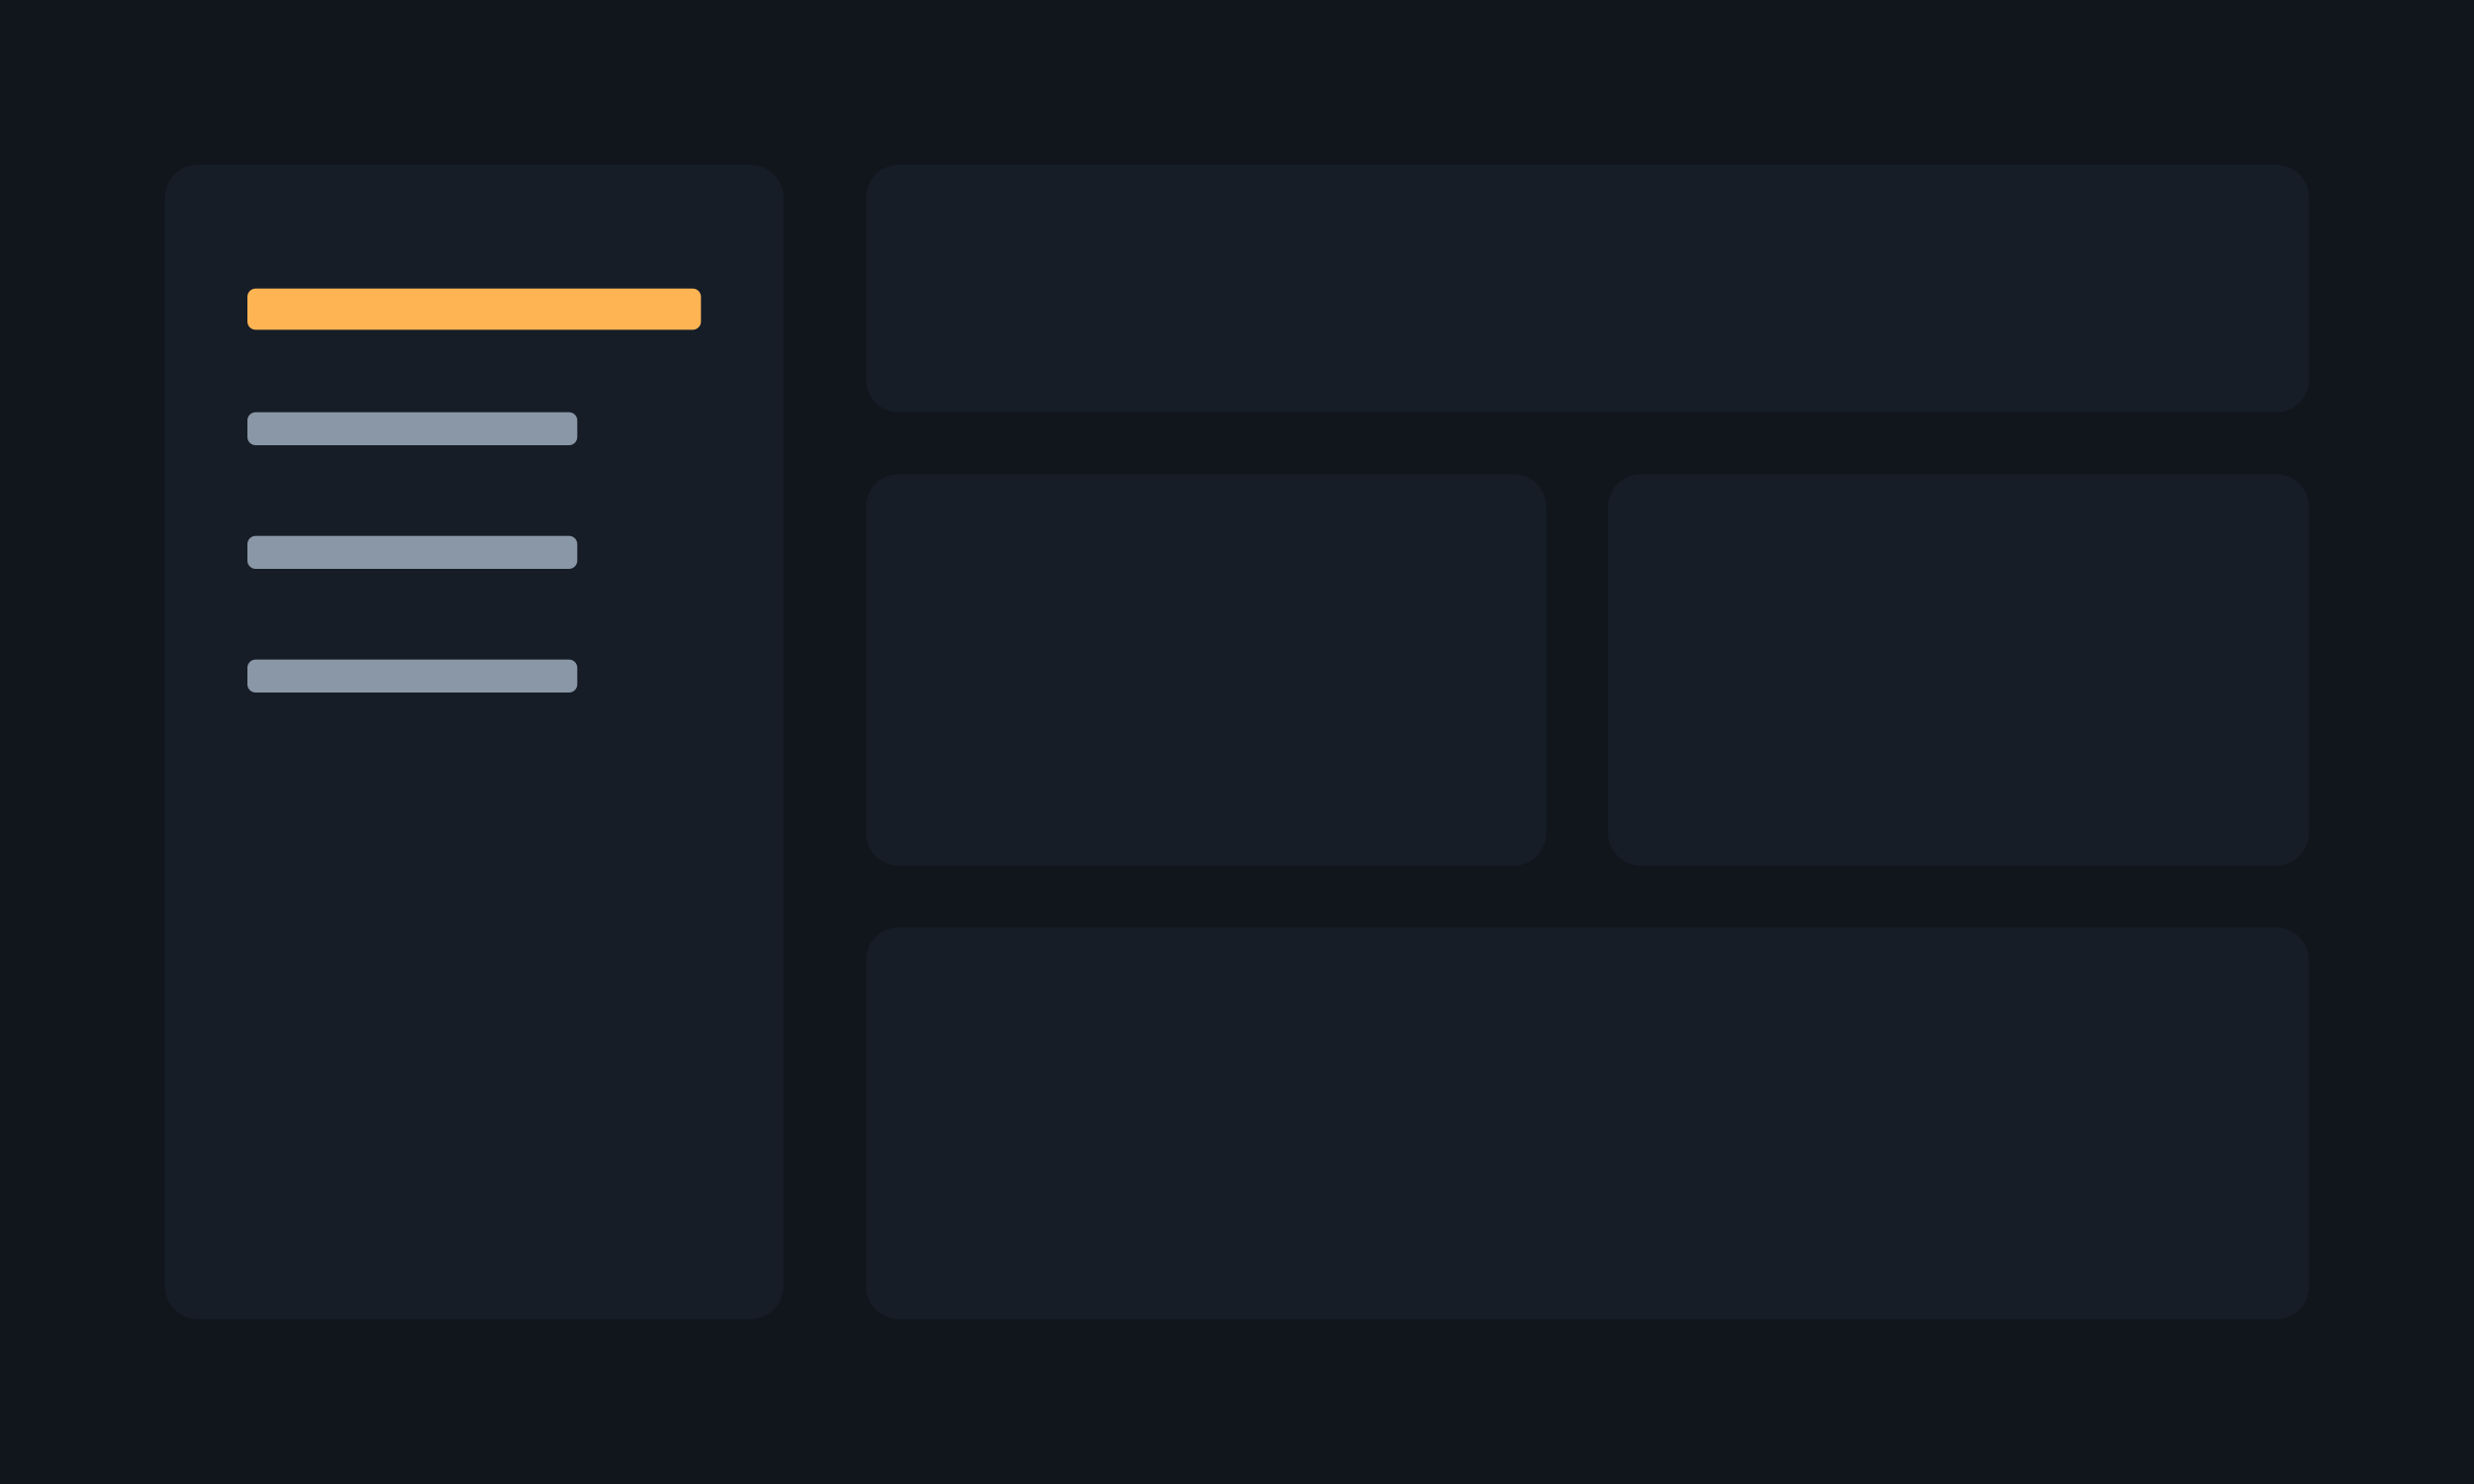
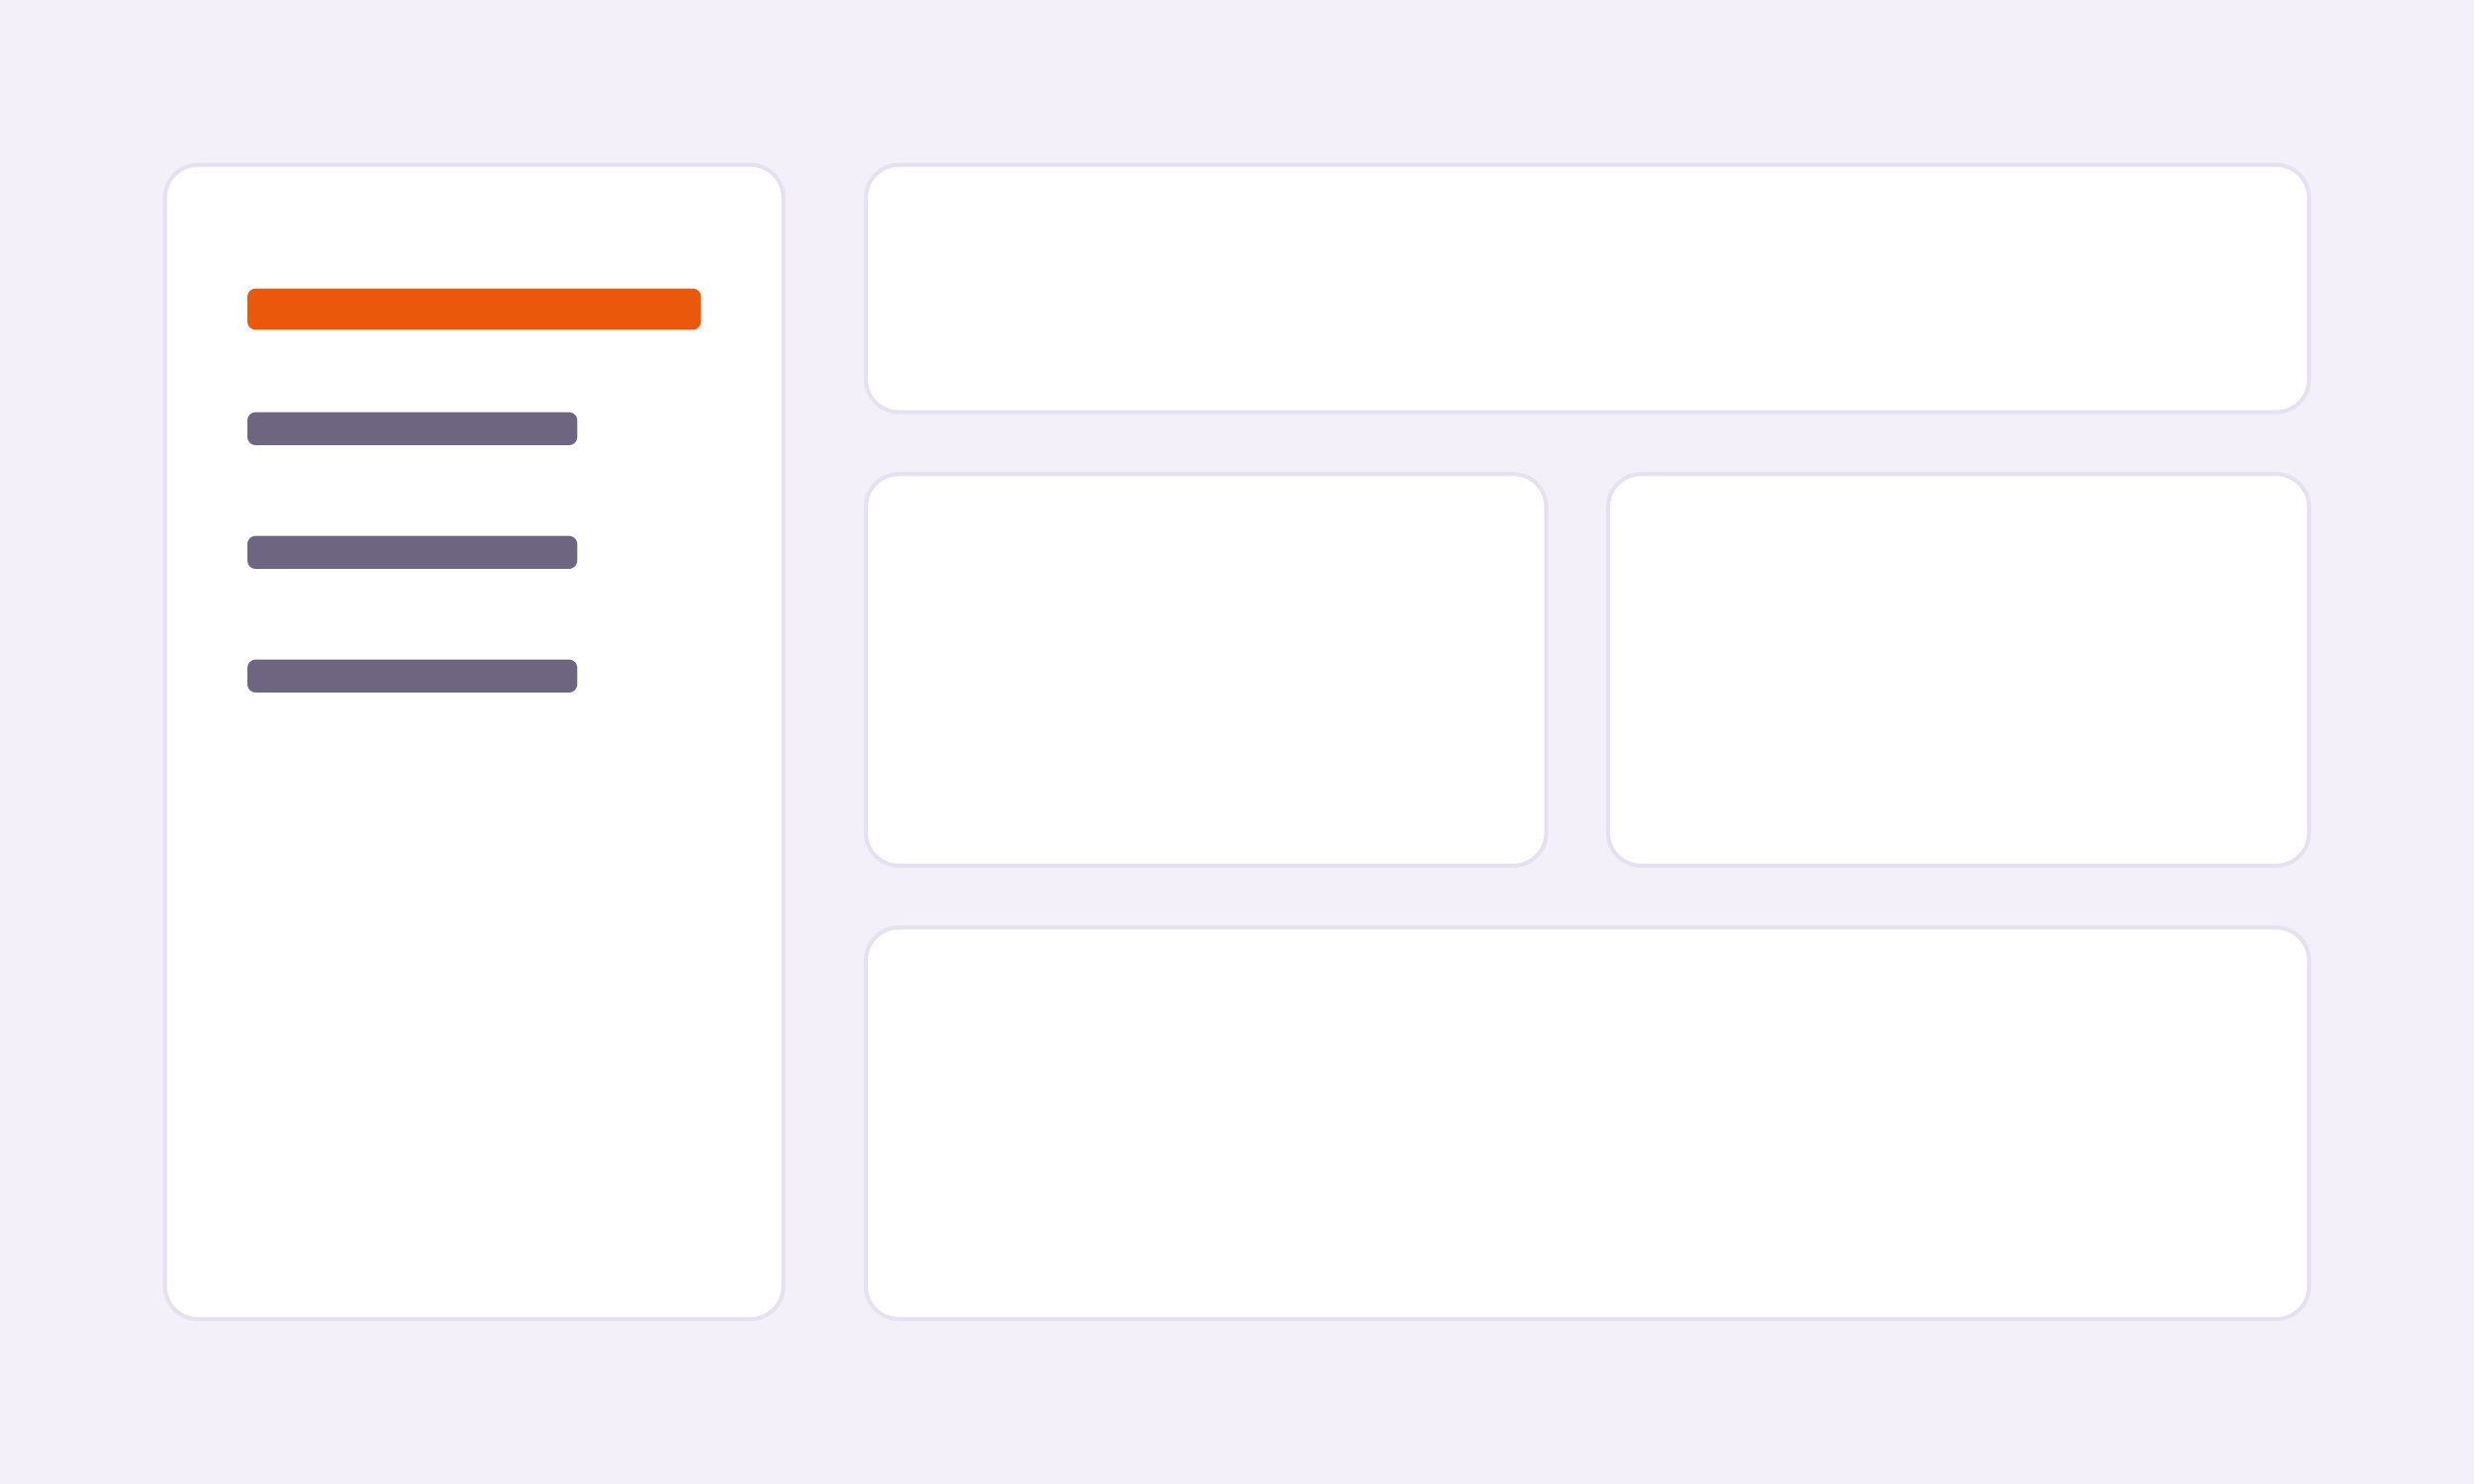
<svg xmlns="http://www.w3.org/2000/svg" viewBox="0 0 600 360">
-   <rect width="600" height="360" fill="#11161D" />
-   <rect x="40" y="40" width="150" height="280" rx="8" fill="#161D27" />
-   <rect x="210" y="40" width="350" height="60" rx="8" fill="#161D27" />
-   <rect x="210" y="115" width="165" height="95" rx="8" fill="#161D27" />
-   <rect x="390" y="115" width="170" height="95" rx="8" fill="#161D27" />
-   <rect x="210" y="225" width="350" height="95" rx="8" fill="#161D27" />
-   <rect x="60" y="70" width="110" height="10" rx="2" fill="#FFB454" />
-   <rect x="60" y="100" width="80" height="8" rx="2" fill="#8A97A6" />
-   <rect x="60" y="130" width="80" height="8" rx="2" fill="#8A97A6" />
-   <rect x="60" y="160" width="80" height="8" rx="2" fill="#8A97A6" />
+   <rect width="600" height="360" fill="#F3F0F9" />
+   <rect x="40" y="40" width="150" height="280" rx="8" fill="#FFFFFF" stroke="#E6E1F0" />
+   <rect x="210" y="40" width="350" height="60" rx="8" fill="#FFFFFF" stroke="#E6E1F0" />
+   <rect x="210" y="115" width="165" height="95" rx="8" fill="#FFFFFF" stroke="#E6E1F0" />
+   <rect x="390" y="115" width="170" height="95" rx="8" fill="#FFFFFF" stroke="#E6E1F0" />
+   <rect x="210" y="225" width="350" height="95" rx="8" fill="#FFFFFF" stroke="#E6E1F0" />
+   <rect x="60" y="70" width="110" height="10" rx="2" fill="#EA580C" />
+   <rect x="60" y="100" width="80" height="8" rx="2" fill="#6E6680" />
+   <rect x="60" y="130" width="80" height="8" rx="2" fill="#6E6680" />
+   <rect x="60" y="160" width="80" height="8" rx="2" fill="#6E6680" />
</svg>
